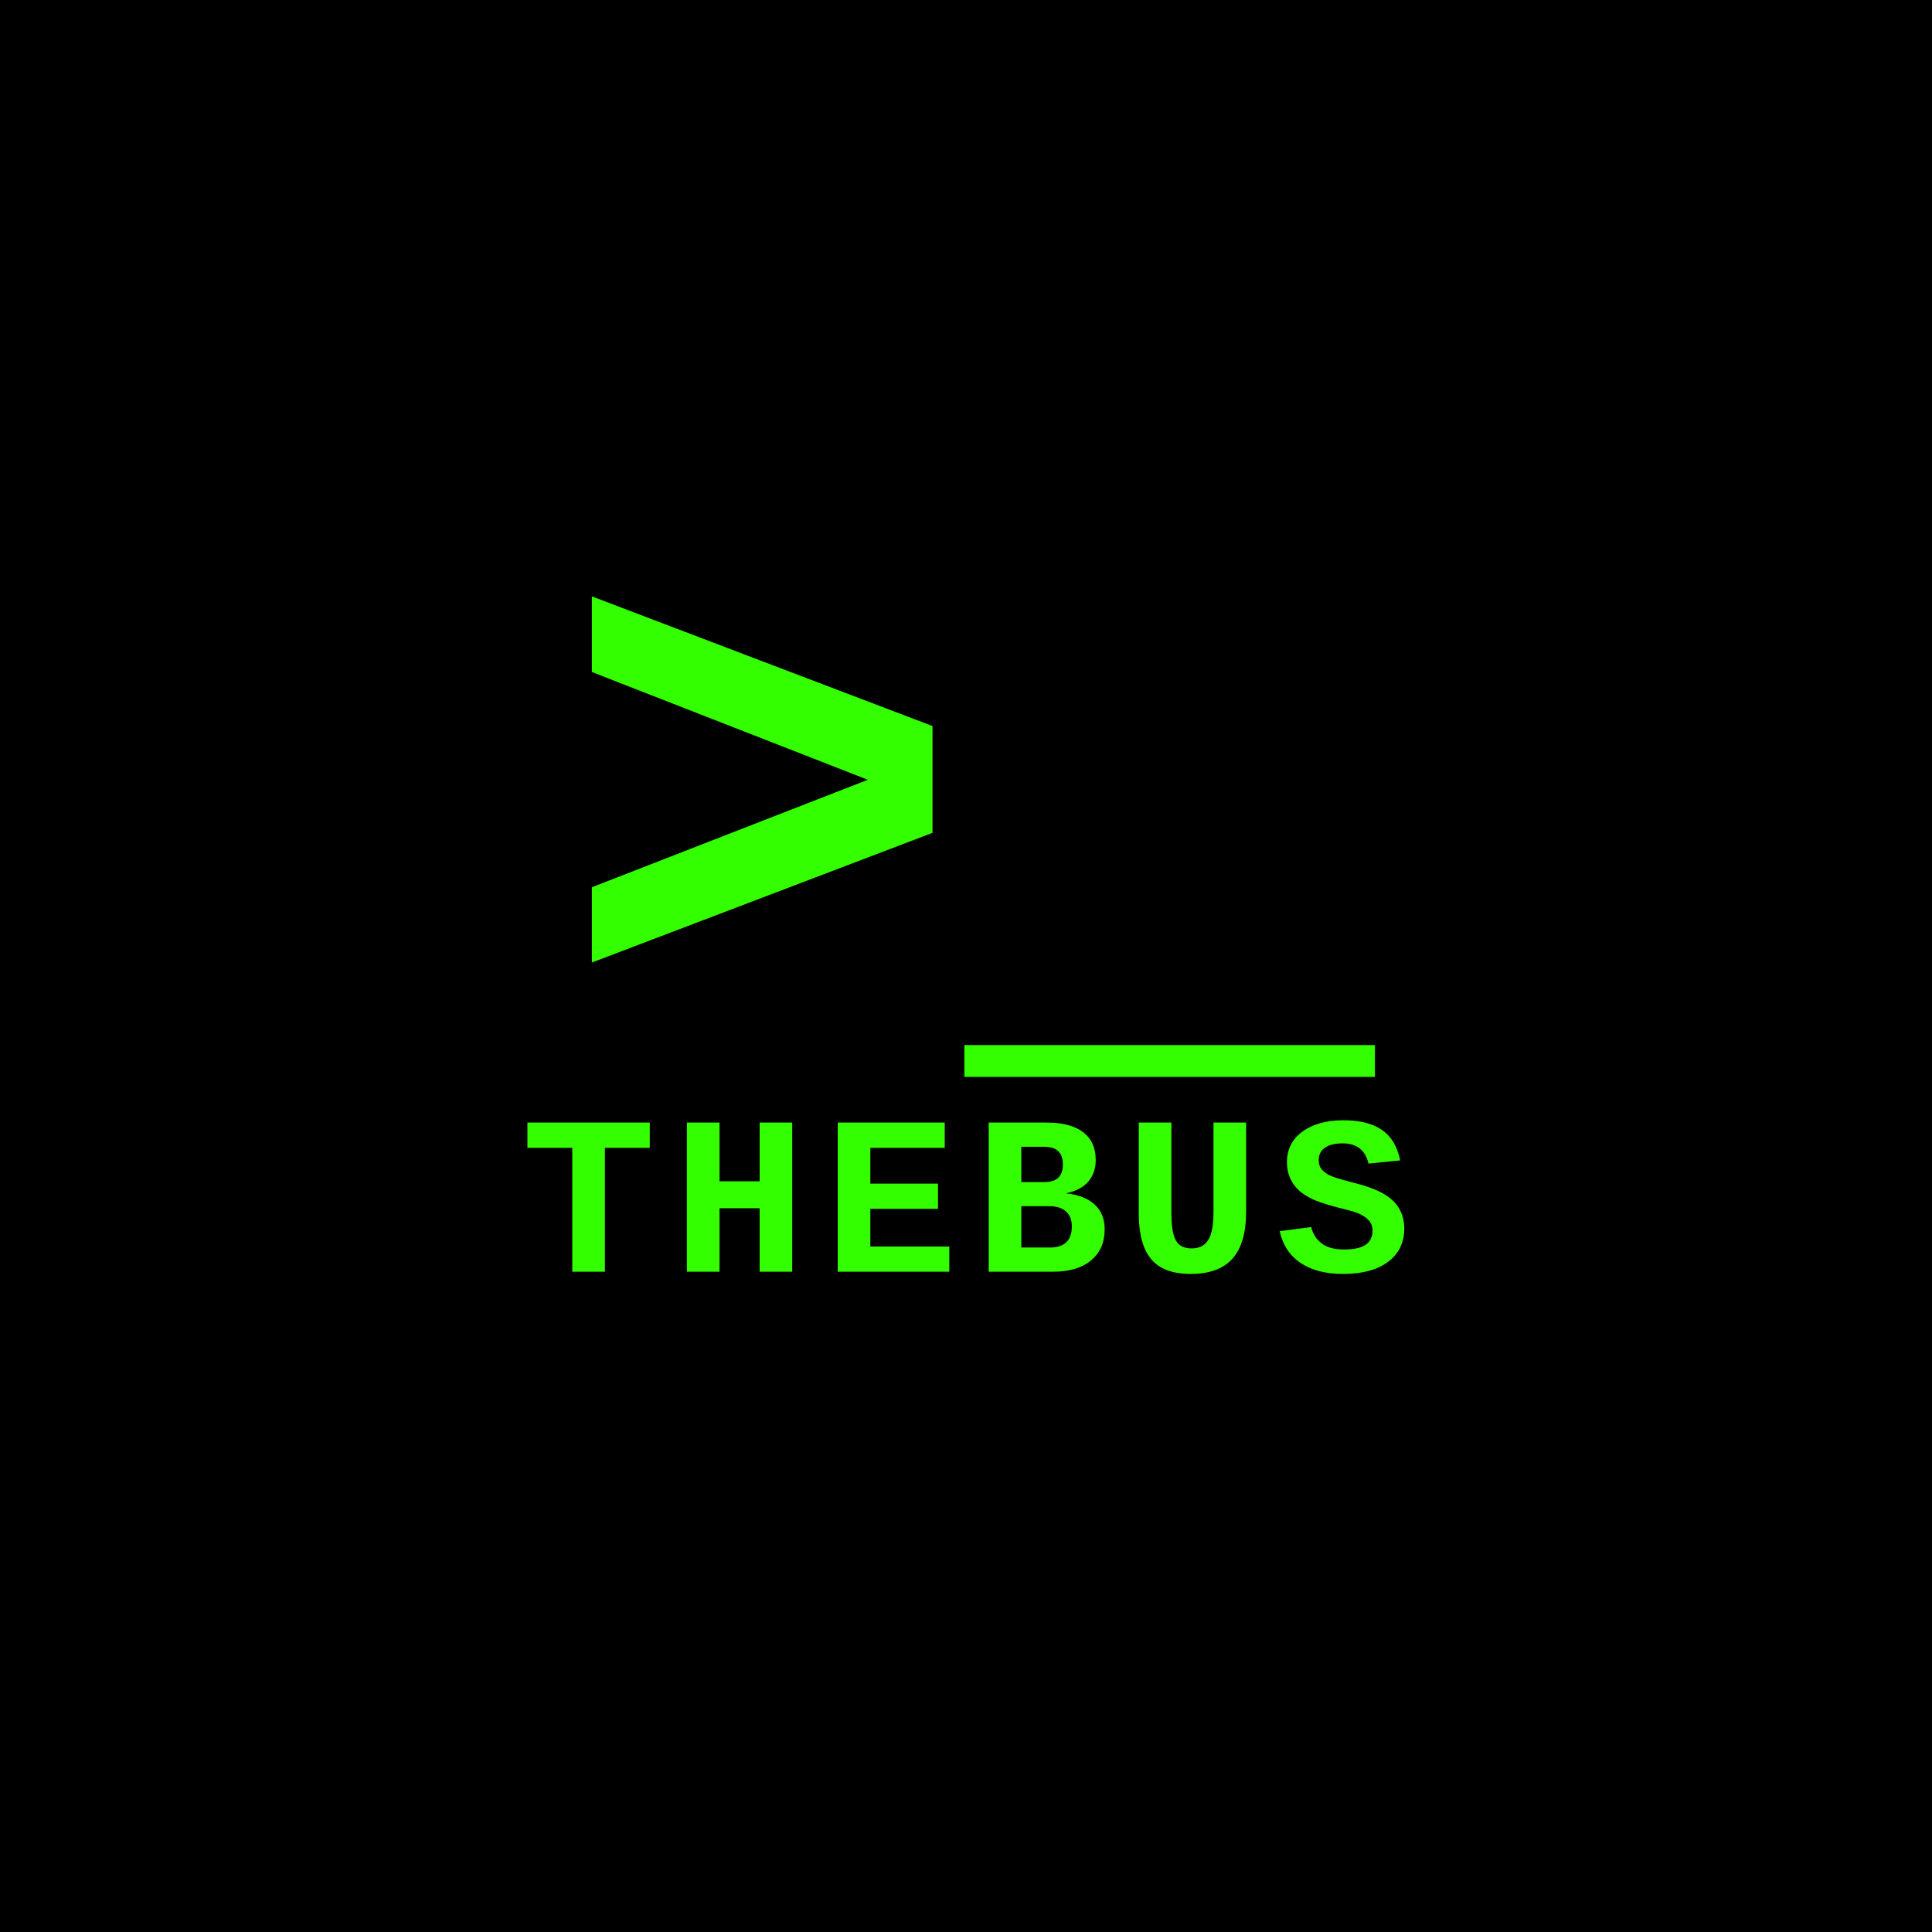
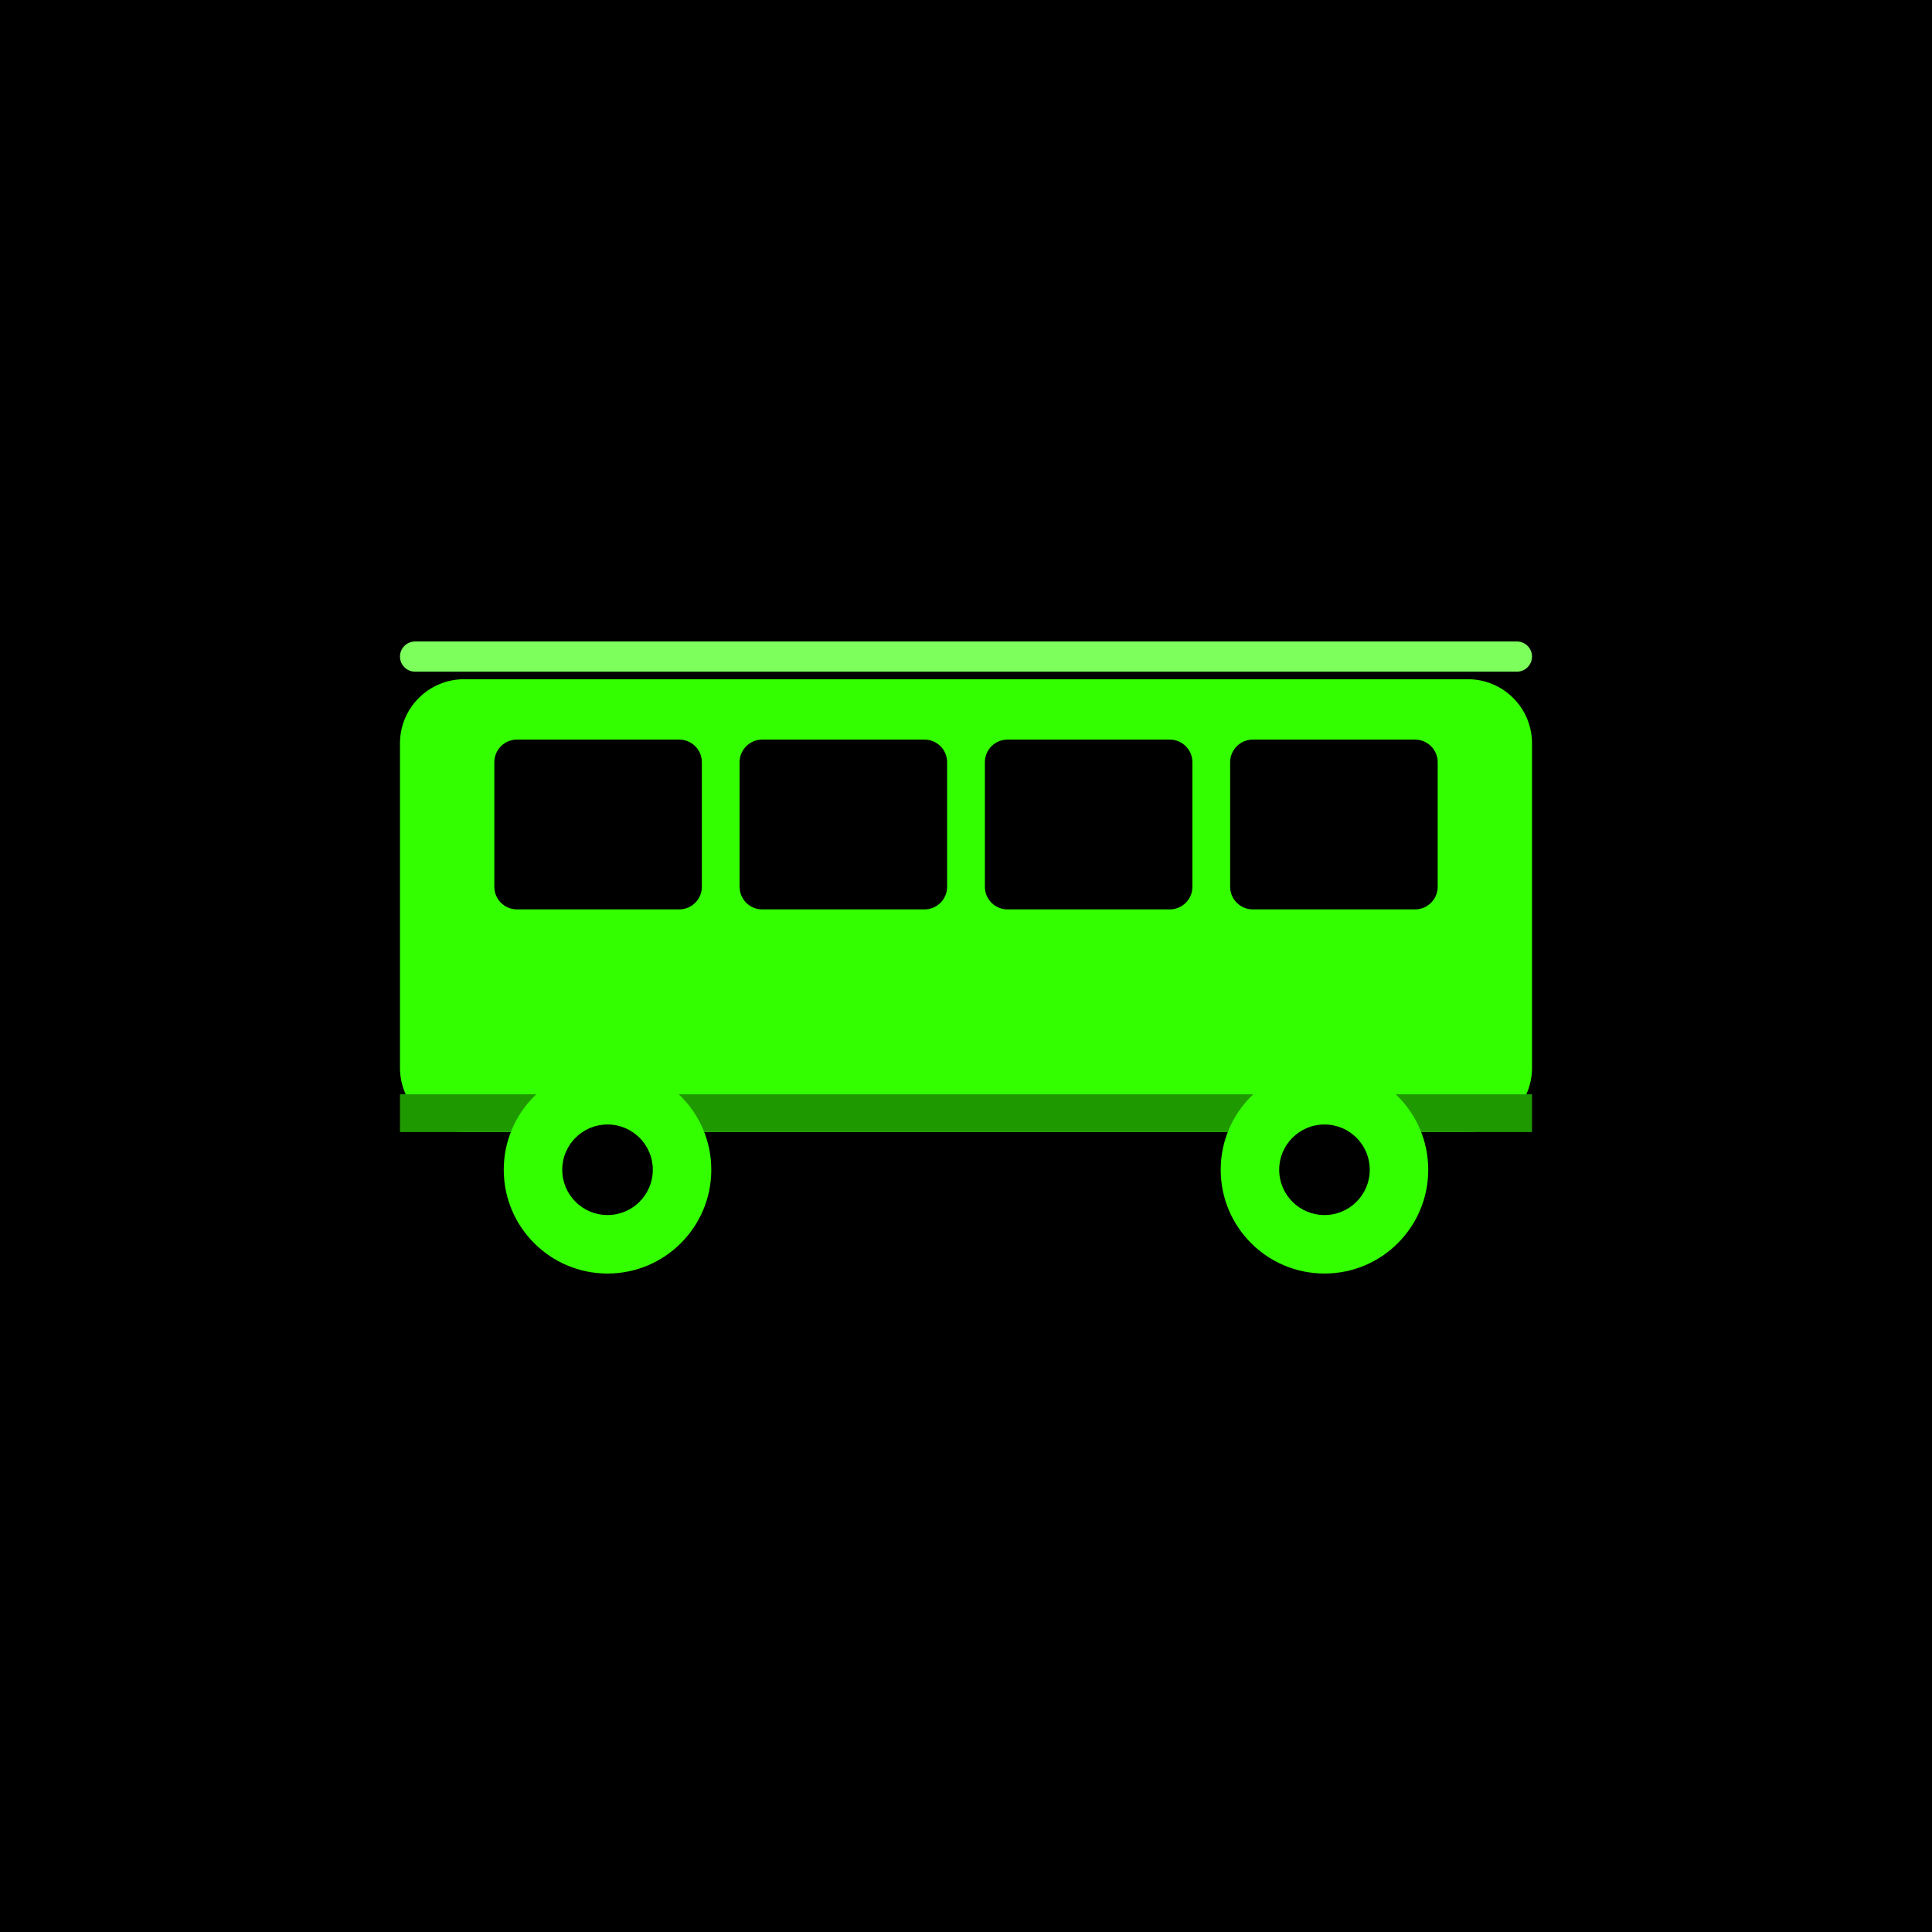
<svg xmlns="http://www.w3.org/2000/svg" width="1024" height="1024" viewBox="0 0 1024 1024">
  <rect width="1024" height="1024" fill="#000000" />
-   <text x="512" y="430" font-family="'Courier New', Courier, monospace" font-weight="bold" font-size="360" fill="#33ff00" text-anchor="middle" dominant-baseline="middle">&gt;_</text>
-   <text x="512" y="640" font-family="'Courier New', Courier, monospace" font-weight="bold" font-size="120" fill="#33ff00" text-anchor="middle" dominant-baseline="middle" letter-spacing="8">THEBUS</text>
+   <rect x="212" y="340" width="600" height="16" rx="8" fill="#7dff5c" />
+   <rect x="212" y="360" width="600" height="240" rx="34" fill="#33ff00" />
+   <rect x="262" y="392" width="110" height="90" rx="12" fill="#000000" />
+   <rect x="392" y="392" width="110" height="90" rx="12" fill="#000000" />
+   <rect x="522" y="392" width="110" height="90" rx="12" fill="#000000" />
+   <rect x="652" y="392" width="110" height="90" rx="12" fill="#000000" />
+   <rect x="212" y="580" width="600" height="20" fill="#1f9900" />
+   <circle cx="322" cy="620" r="55" fill="#33ff00" />
+   <circle cx="322" cy="620" r="24" fill="#000000" />
+   <circle cx="702" cy="620" r="55" fill="#33ff00" />
+   <circle cx="702" cy="620" r="24" fill="#000000" />
</svg>
